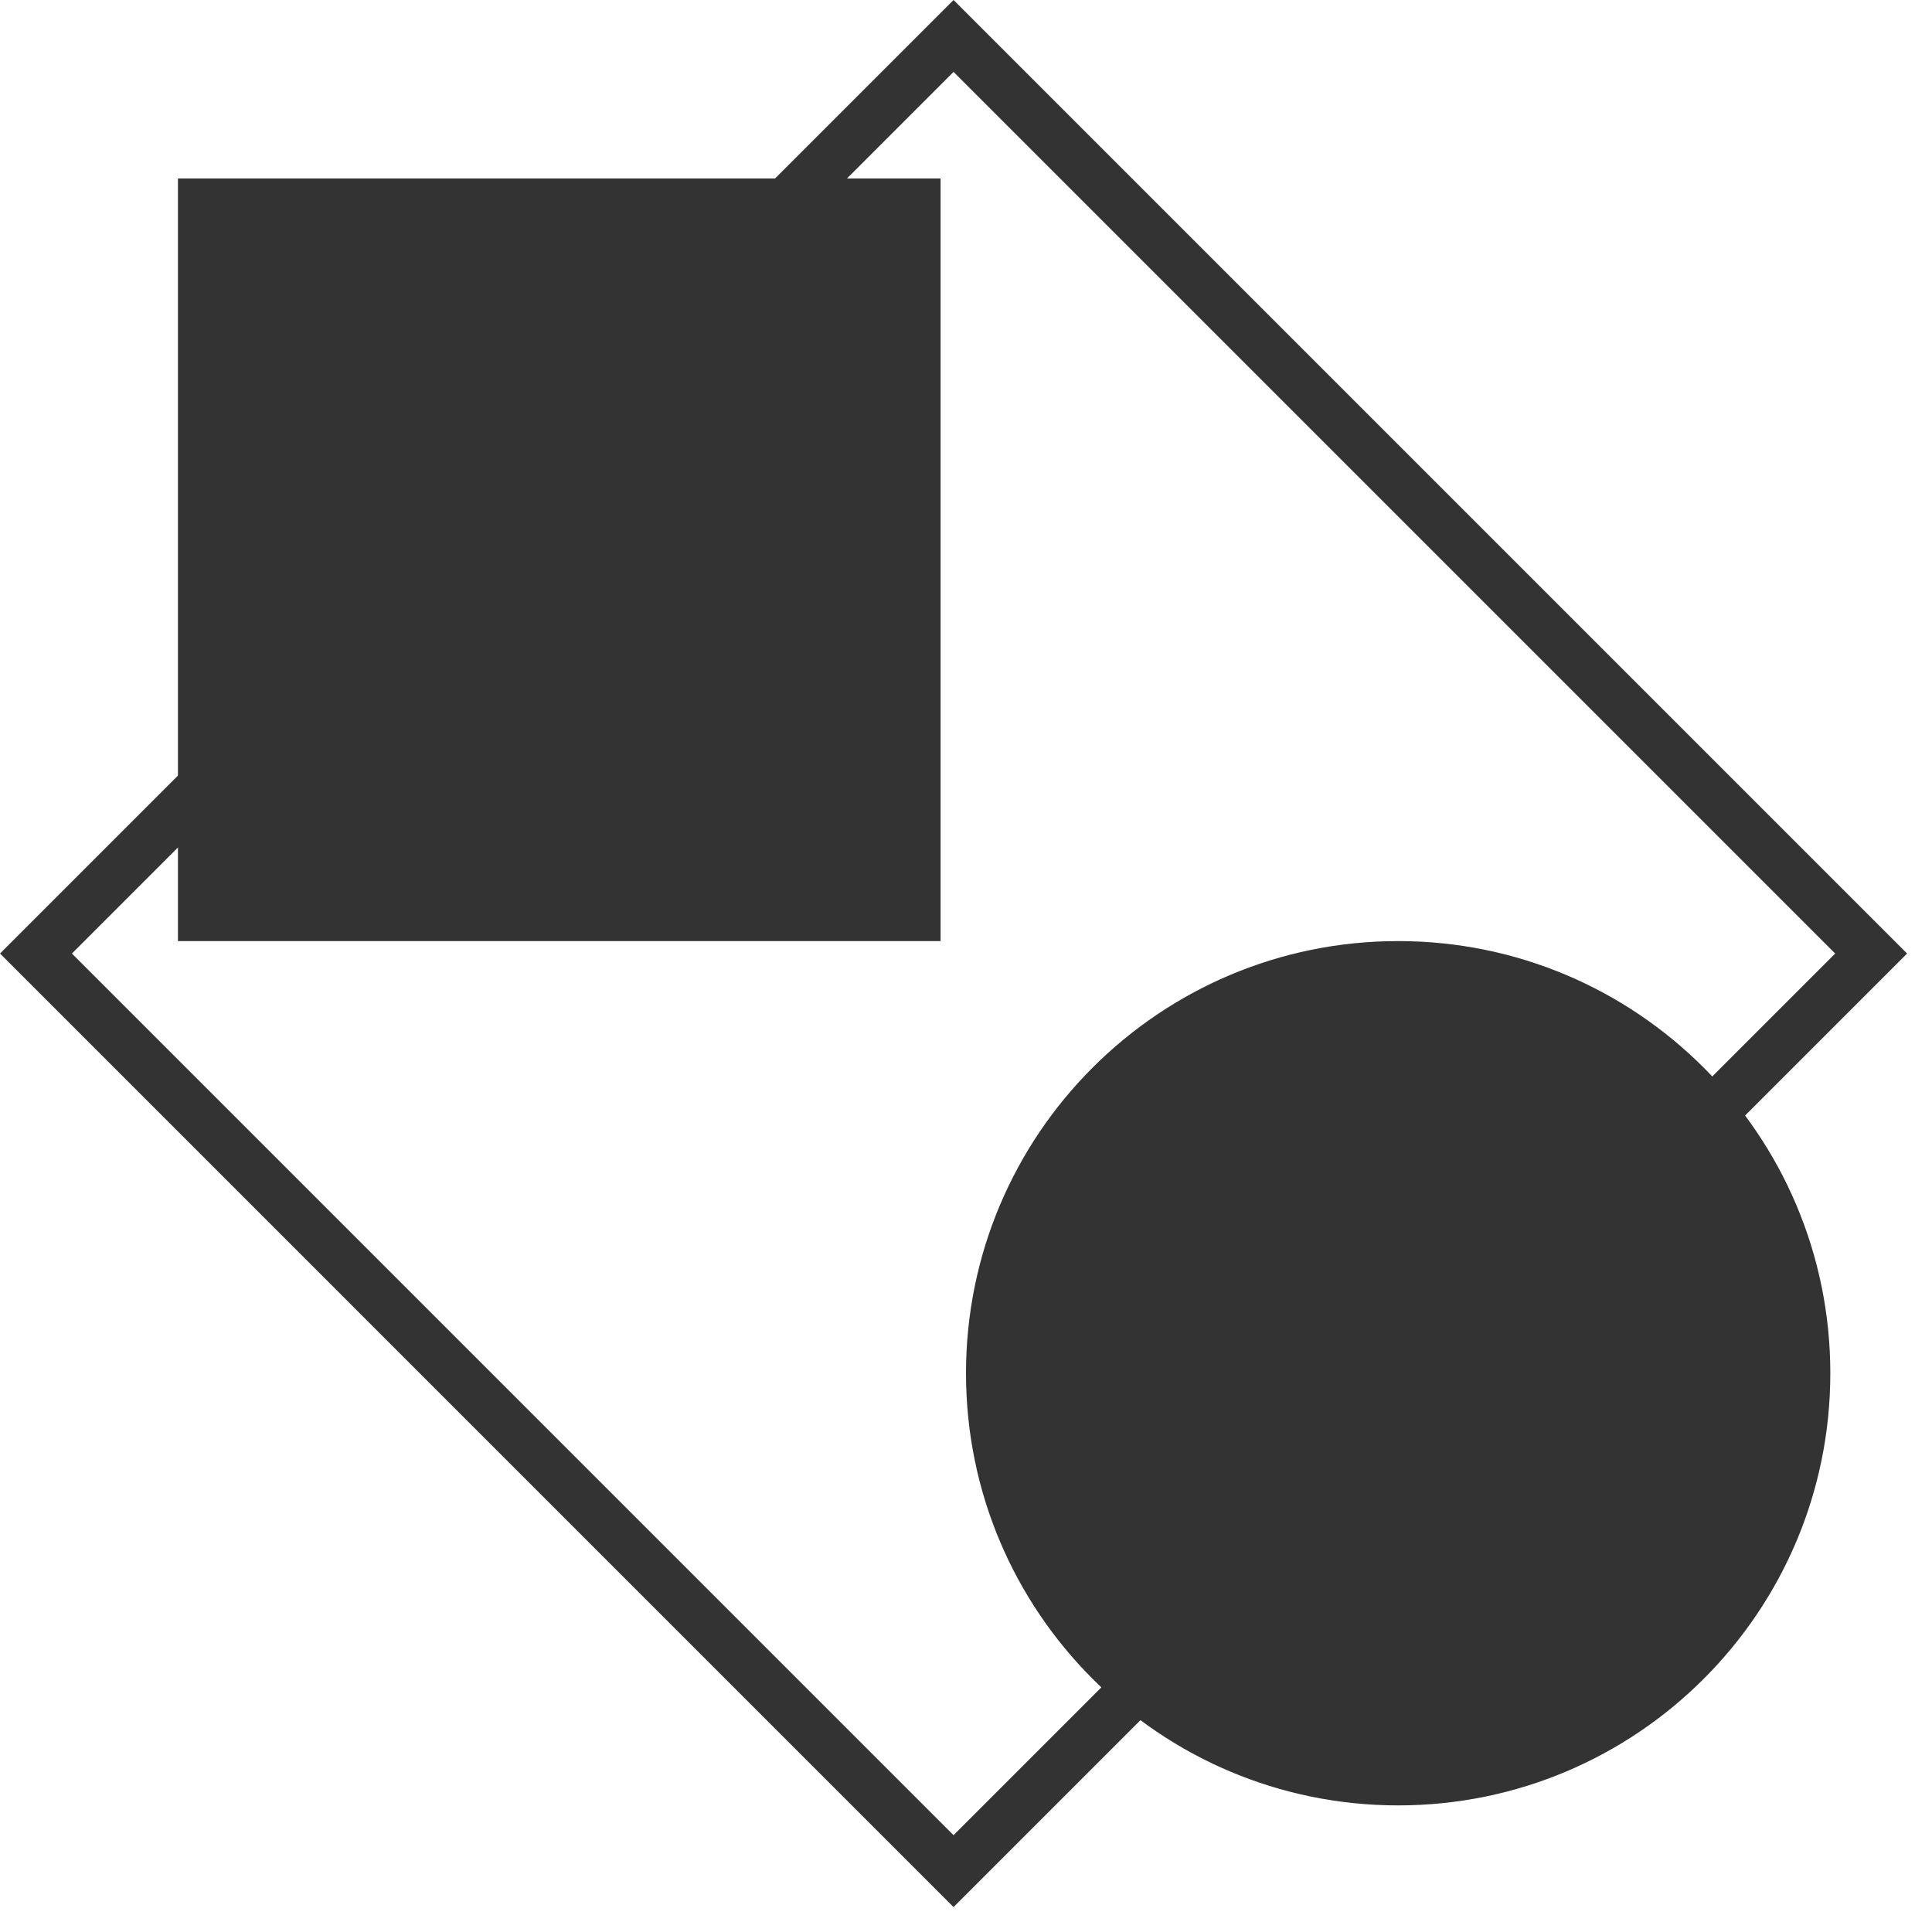
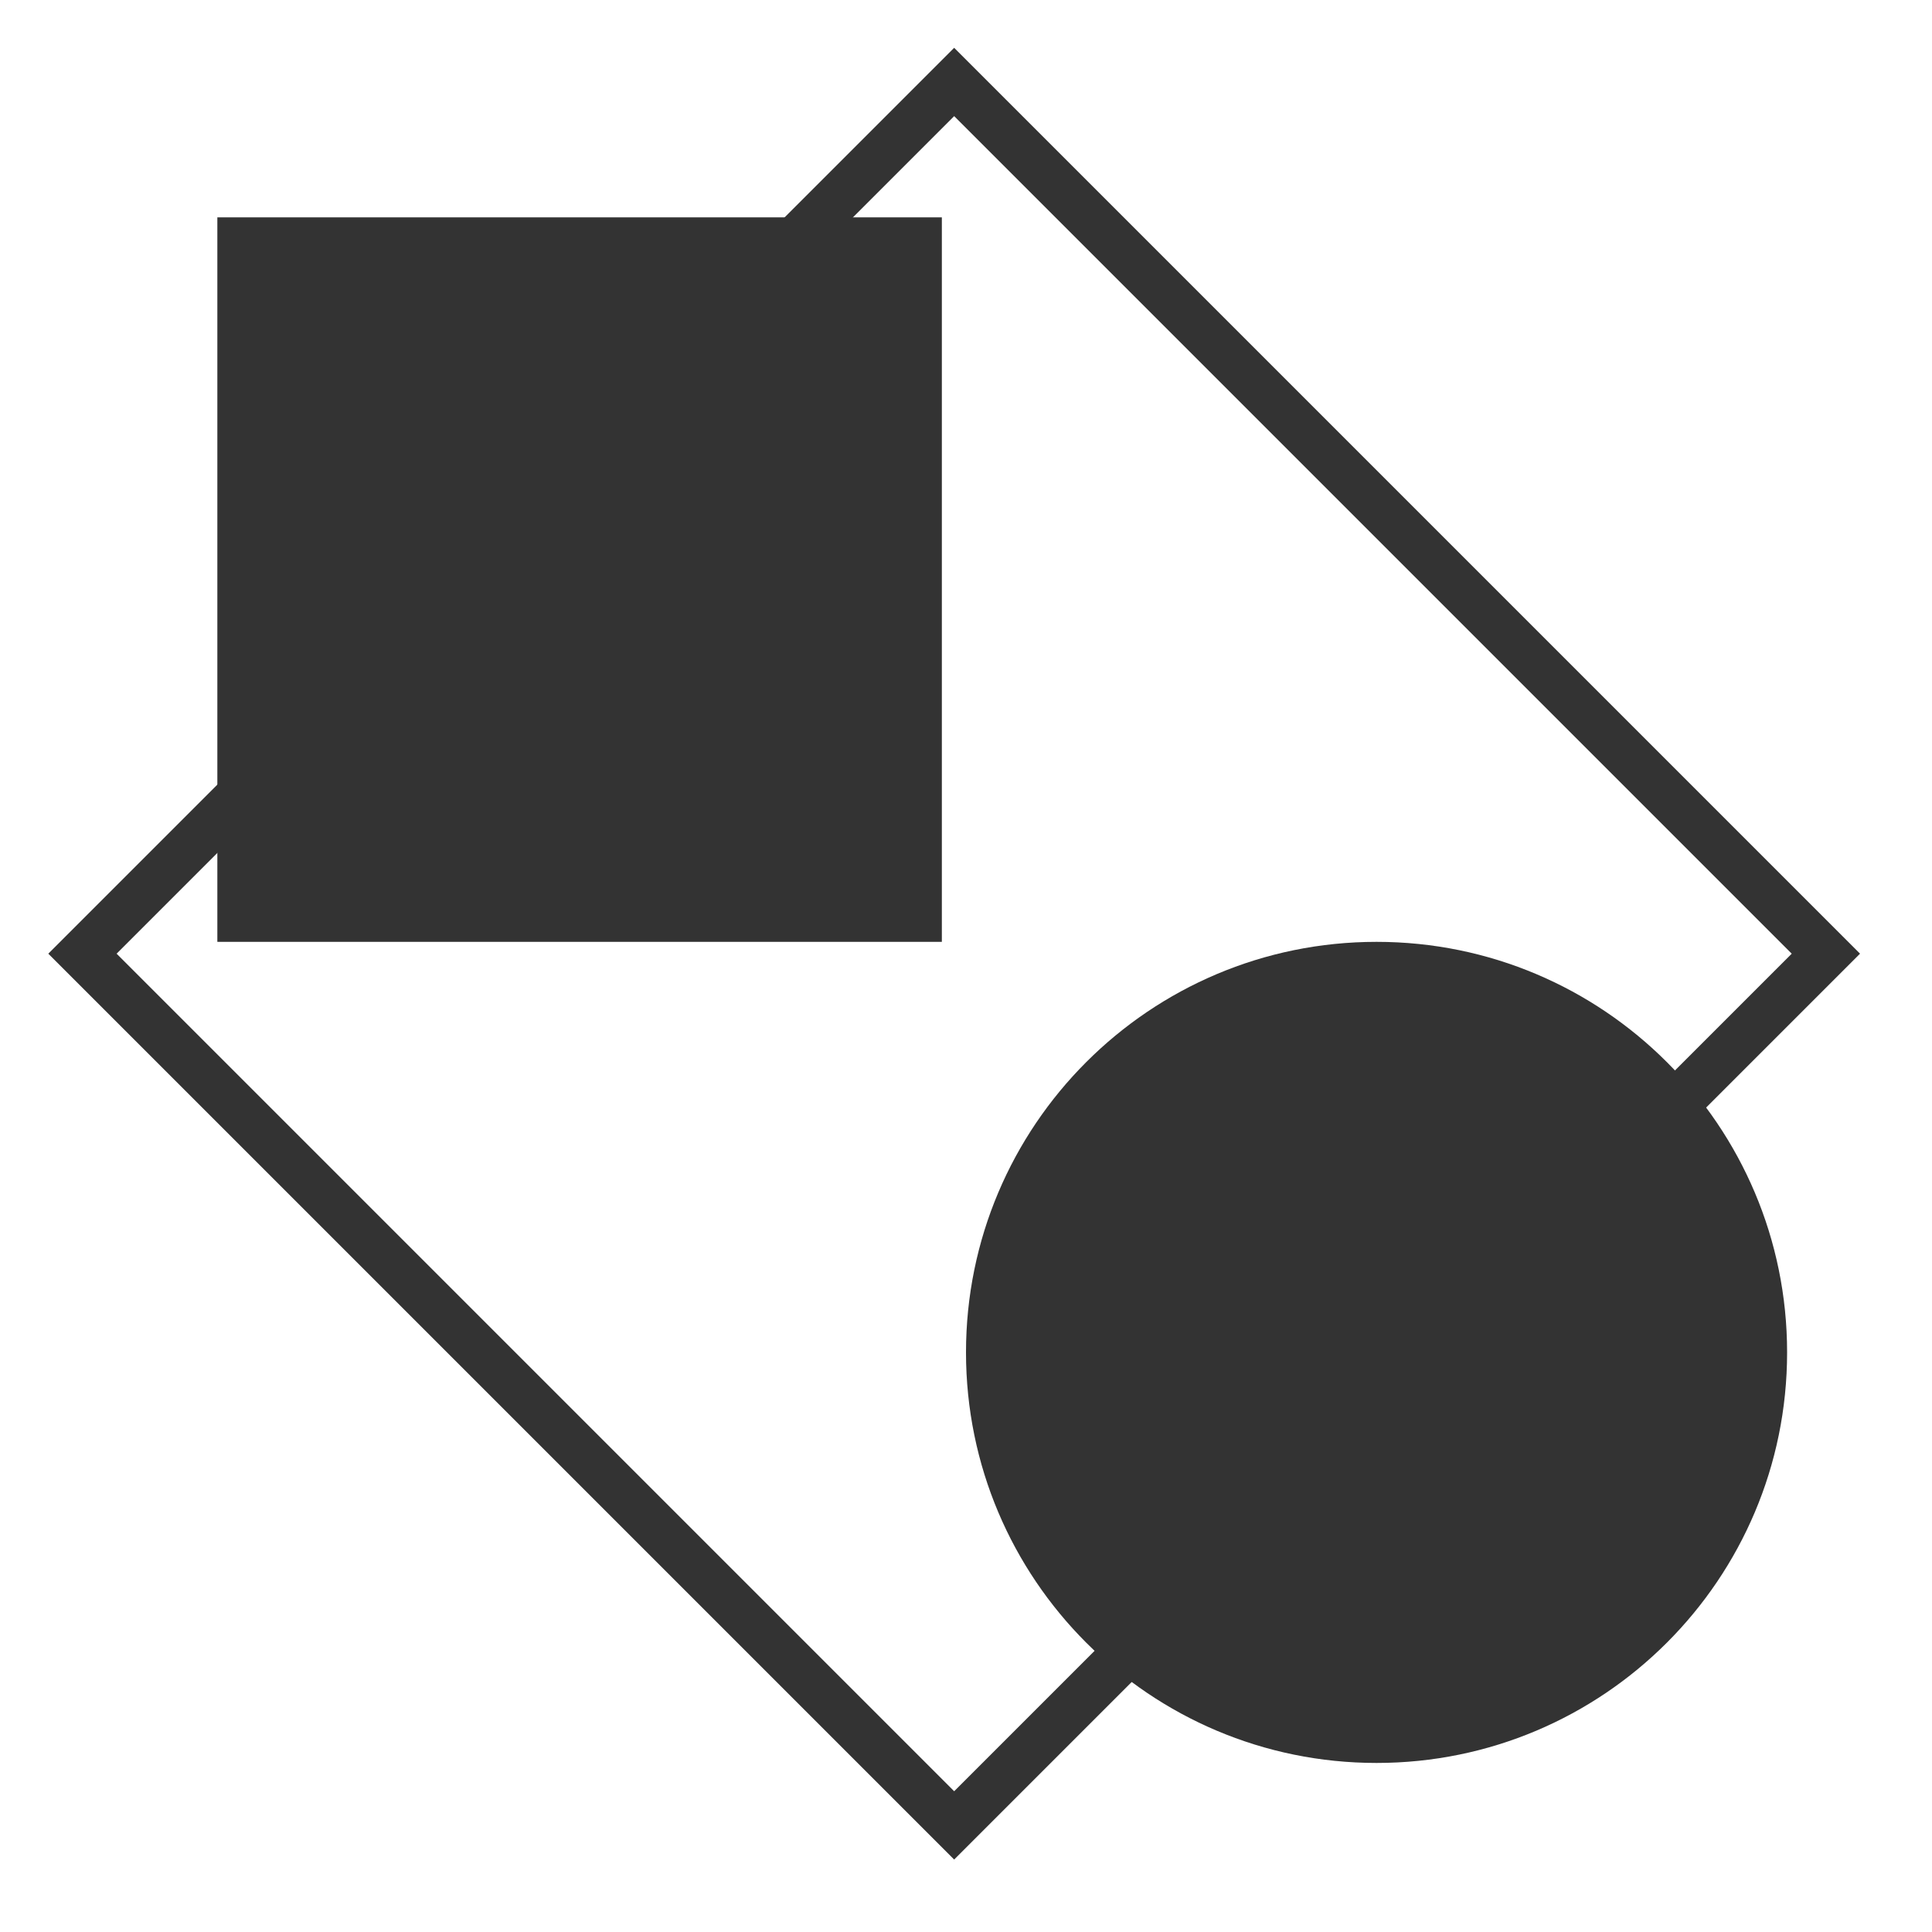
- <svg xmlns="http://www.w3.org/2000/svg" width="76" height="76" viewBox="0 0 76 76" fill="none">
-   <rect x="37.51" y="73.606" width="51.047" height="51.047" transform="rotate(-135 37.51 73.6057)" stroke="#333333" stroke-width="2" />
-   <circle r="17" transform="matrix(-4.37114e-08 -1 -1 4.37114e-08 55 54.0199)" fill="#333333" />
-   <rect x="7" y="37.02" width="30" height="30" transform="rotate(-90 7 37.0199)" fill="#333333" />
+ <svg xmlns="http://www.w3.org/2000/svg" width="80" height="80" viewBox="0 0 80 80" fill="none">
+   <rect x="39.51" y="75.586" width="51.047" height="51.047" transform="rotate(-135 39.5099 75.5858)" stroke="#333333" stroke-width="2" />
+   <circle r="17" transform="matrix(-4.37114e-08 -1 -1 4.37114e-08 57 56)" fill="#333333" />
+   <rect x="9" y="39" width="30" height="30" transform="rotate(-90 9 39)" fill="#333333" />
</svg>
